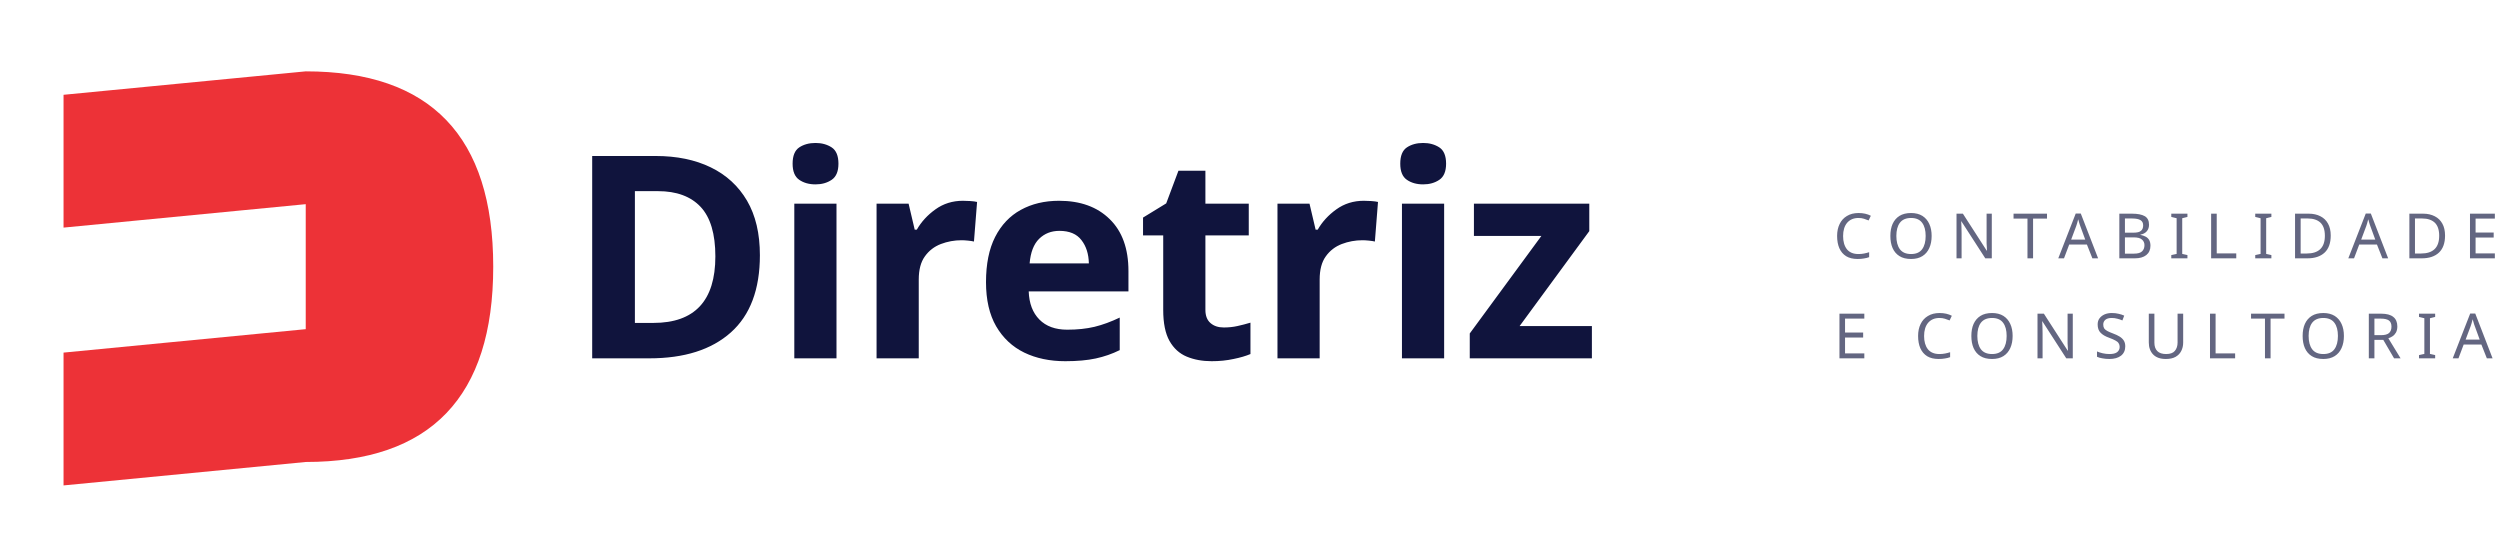
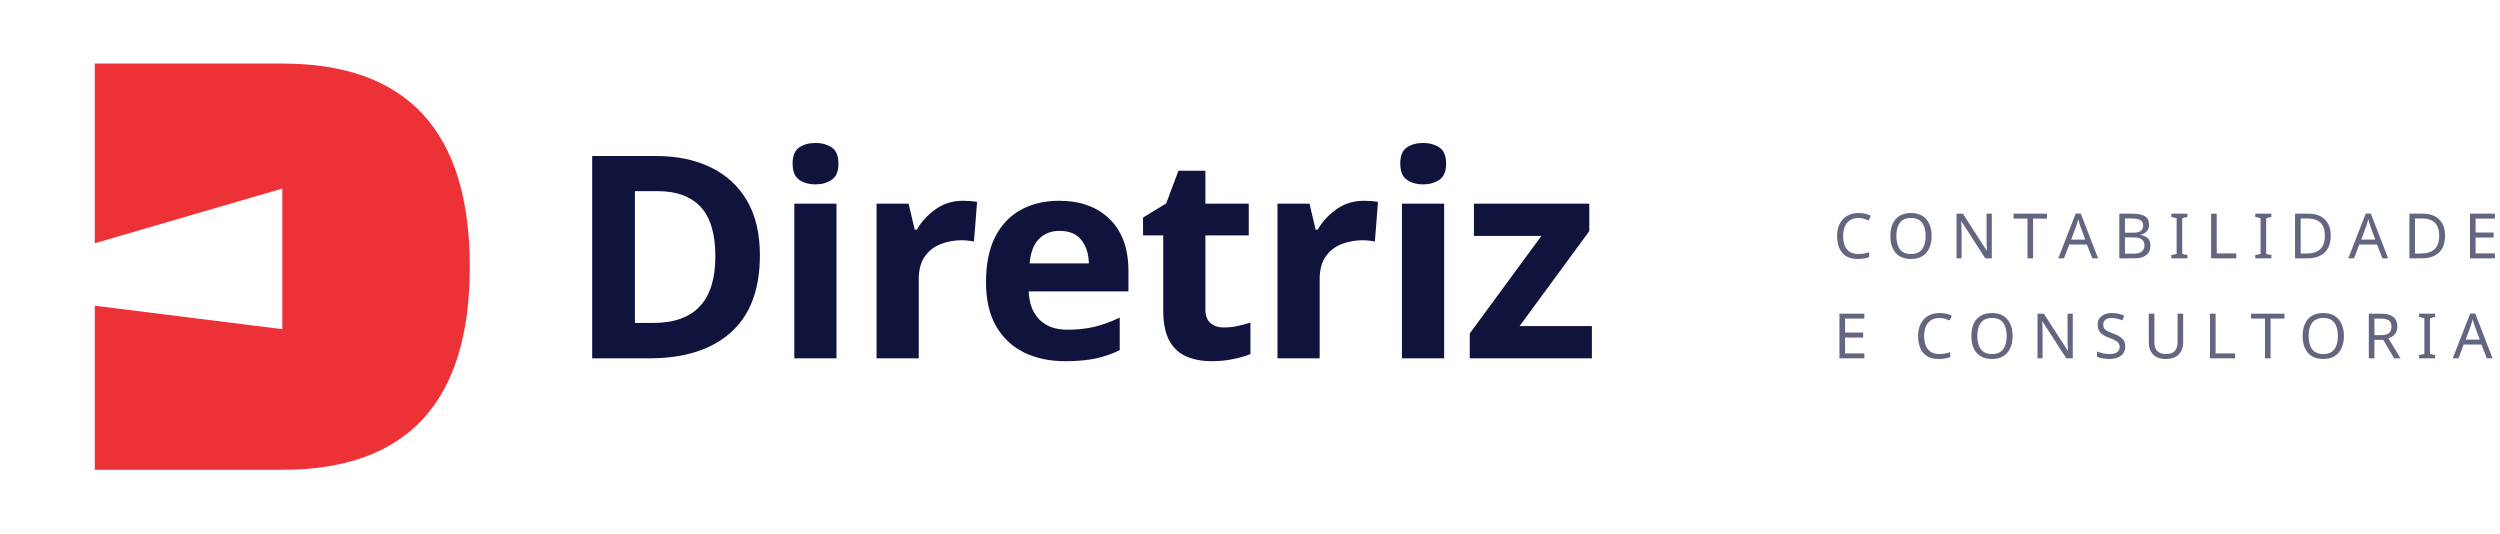
<svg xmlns="http://www.w3.org/2000/svg" viewBox="0 0 300 64" width="300" height="64">
  <g transform="translate(2,2) scale(0.9375)">
-     <path fill-rule="evenodd" fill="#ED3237" d="       M 6,60       L 37,57       Q 61,57 61,32       Q 61,7  37,7       L 6,10       Z       M 6,27  L 37,24  L 37,40  L 6,43  Z     " />
+     <path fill-rule="evenodd" fill="#ED3237" d="       M 10,6       L 10,58       L 34,58       Q 58,58 58,32       Q 58,6  34,6       Z       M 10,29  L 34,22  L 34,40  L 10,37  Z     " />
  </g>
  <text x="68" y="43" font-family="Kanit, sans-serif" font-size="34" font-weight="700" fill="#10143D" letter-spacing="-0.5">Diretriz</text>
  <text x="220" y="31" font-family="Kanit, sans-serif" font-size="7.5" font-weight="500" fill="#10143D" letter-spacing="1.8" opacity="0.65">CONTABILIDADE</text>
  <text x="220" y="43" font-family="Kanit, sans-serif" font-size="7.5" font-weight="500" fill="#10143D" letter-spacing="1.8" opacity="0.65">E CONSULTORIA</text>
</svg>
